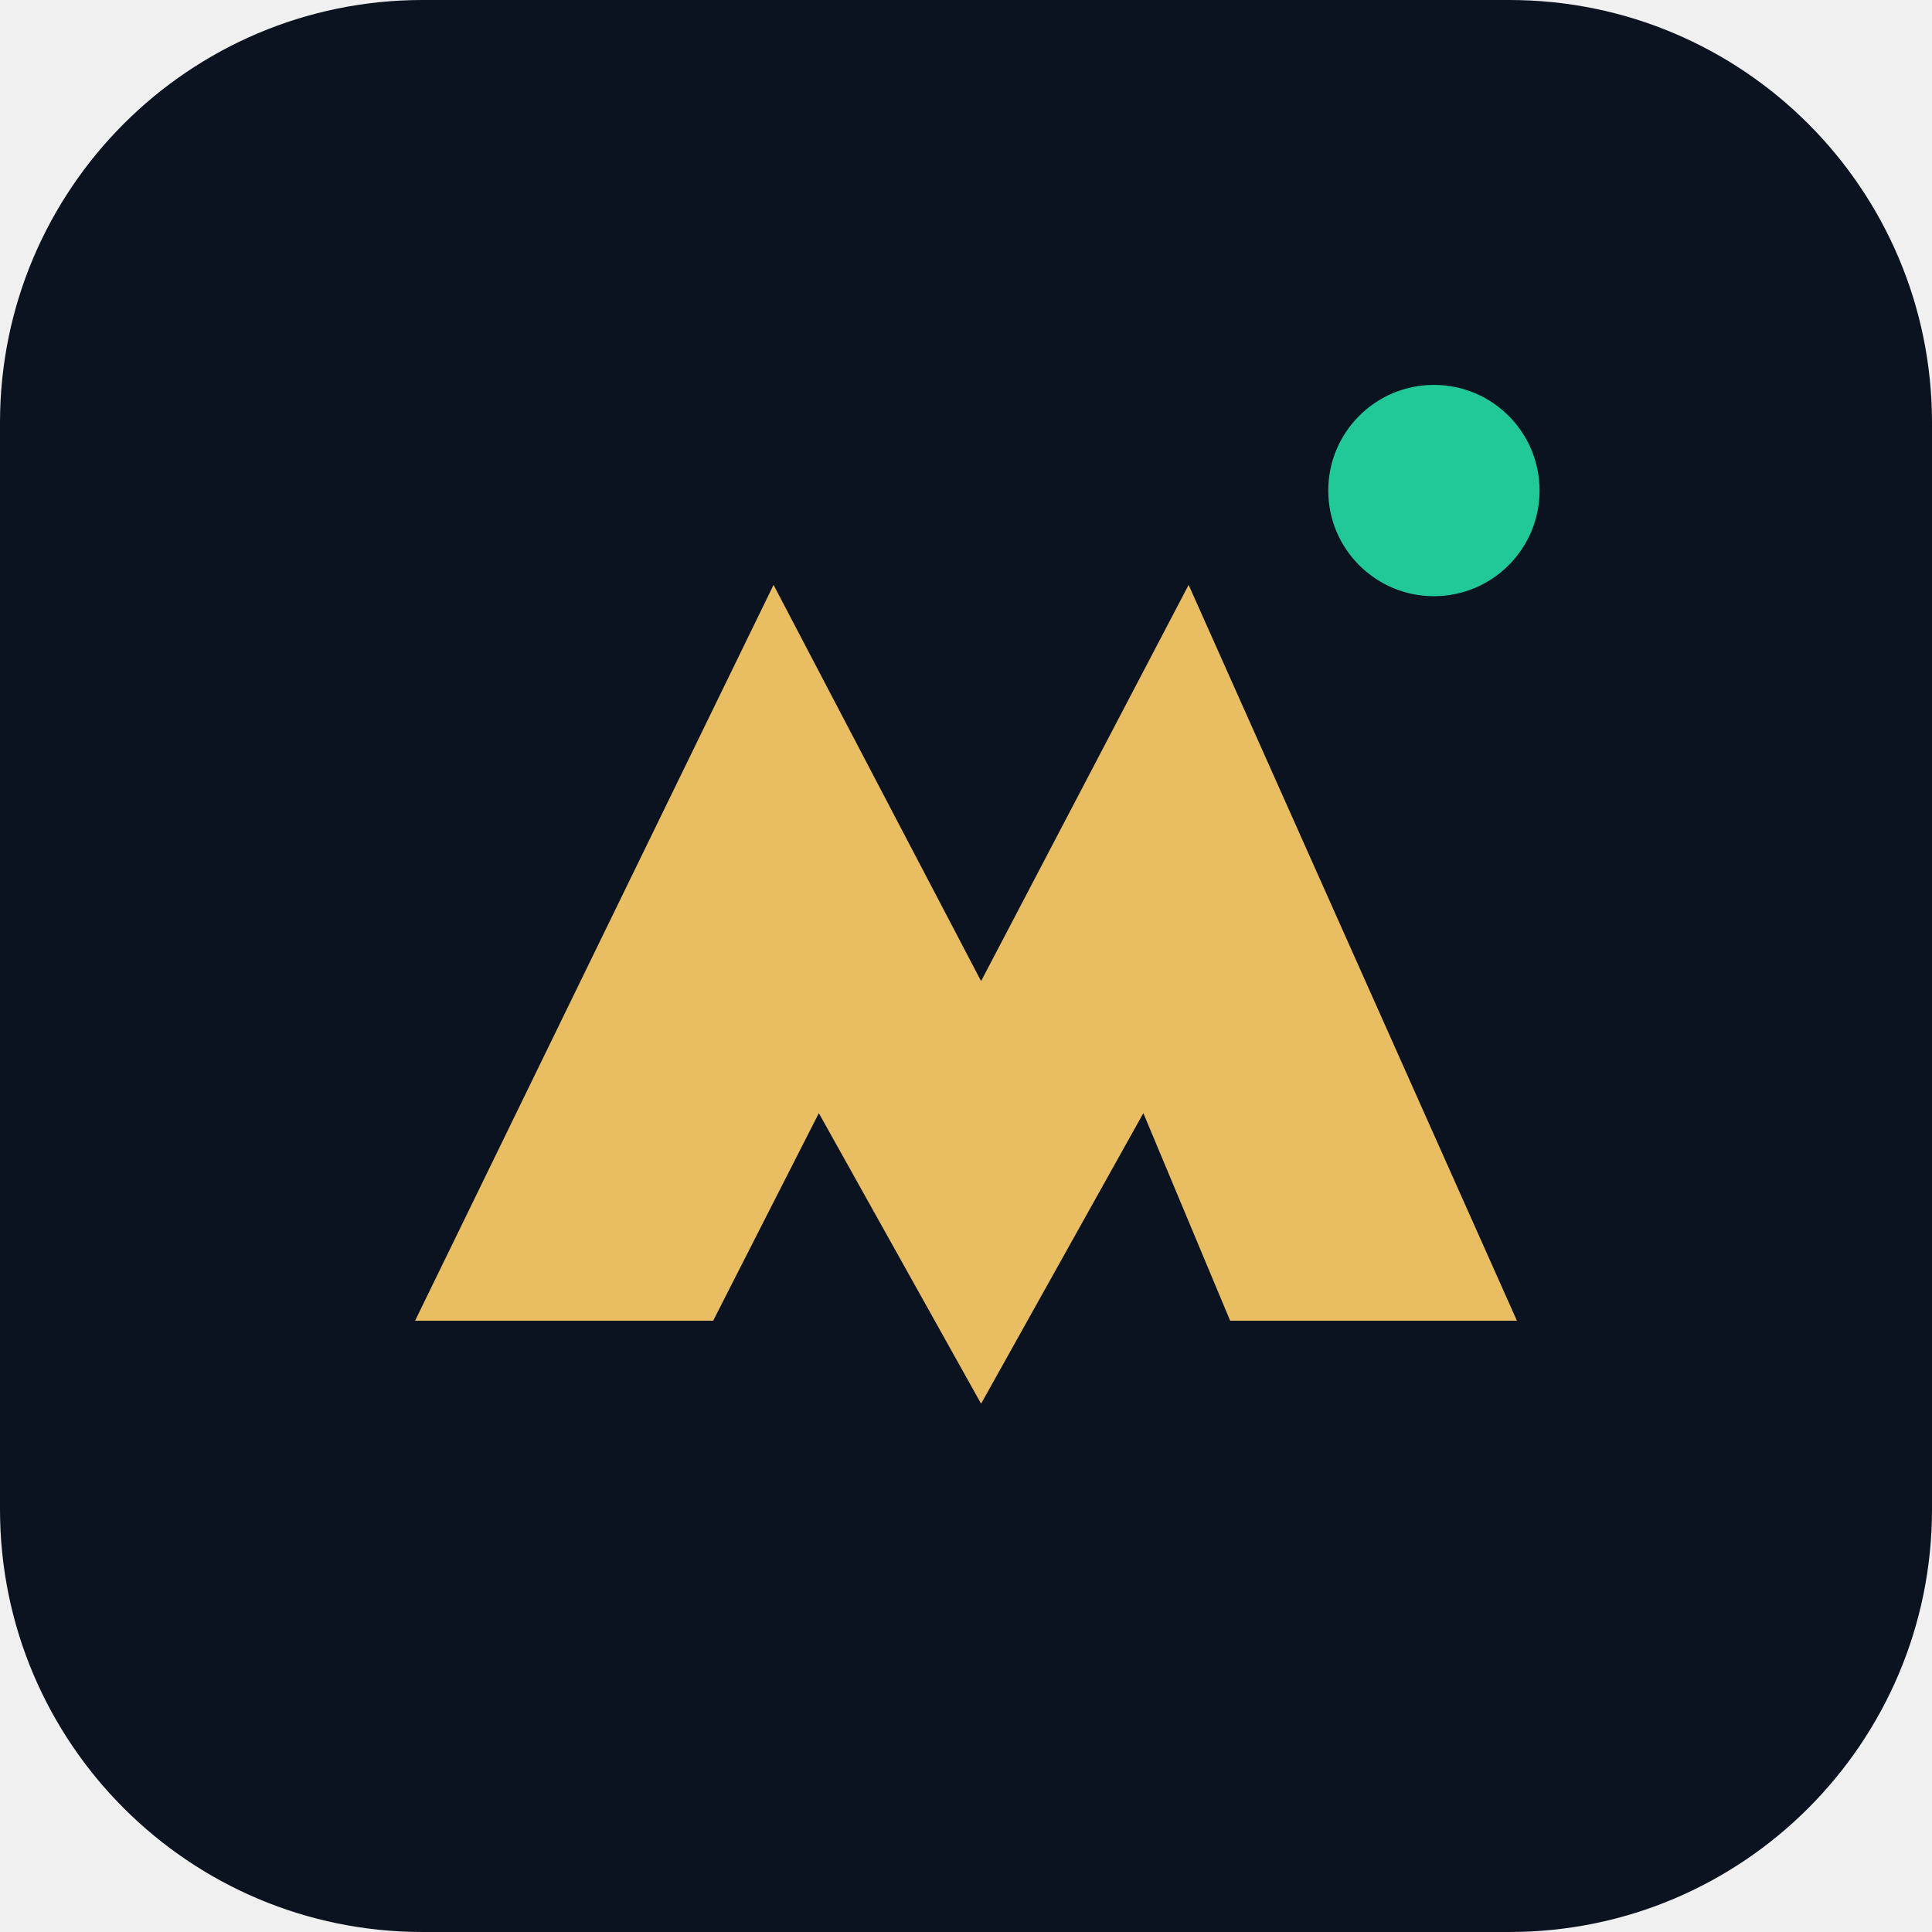
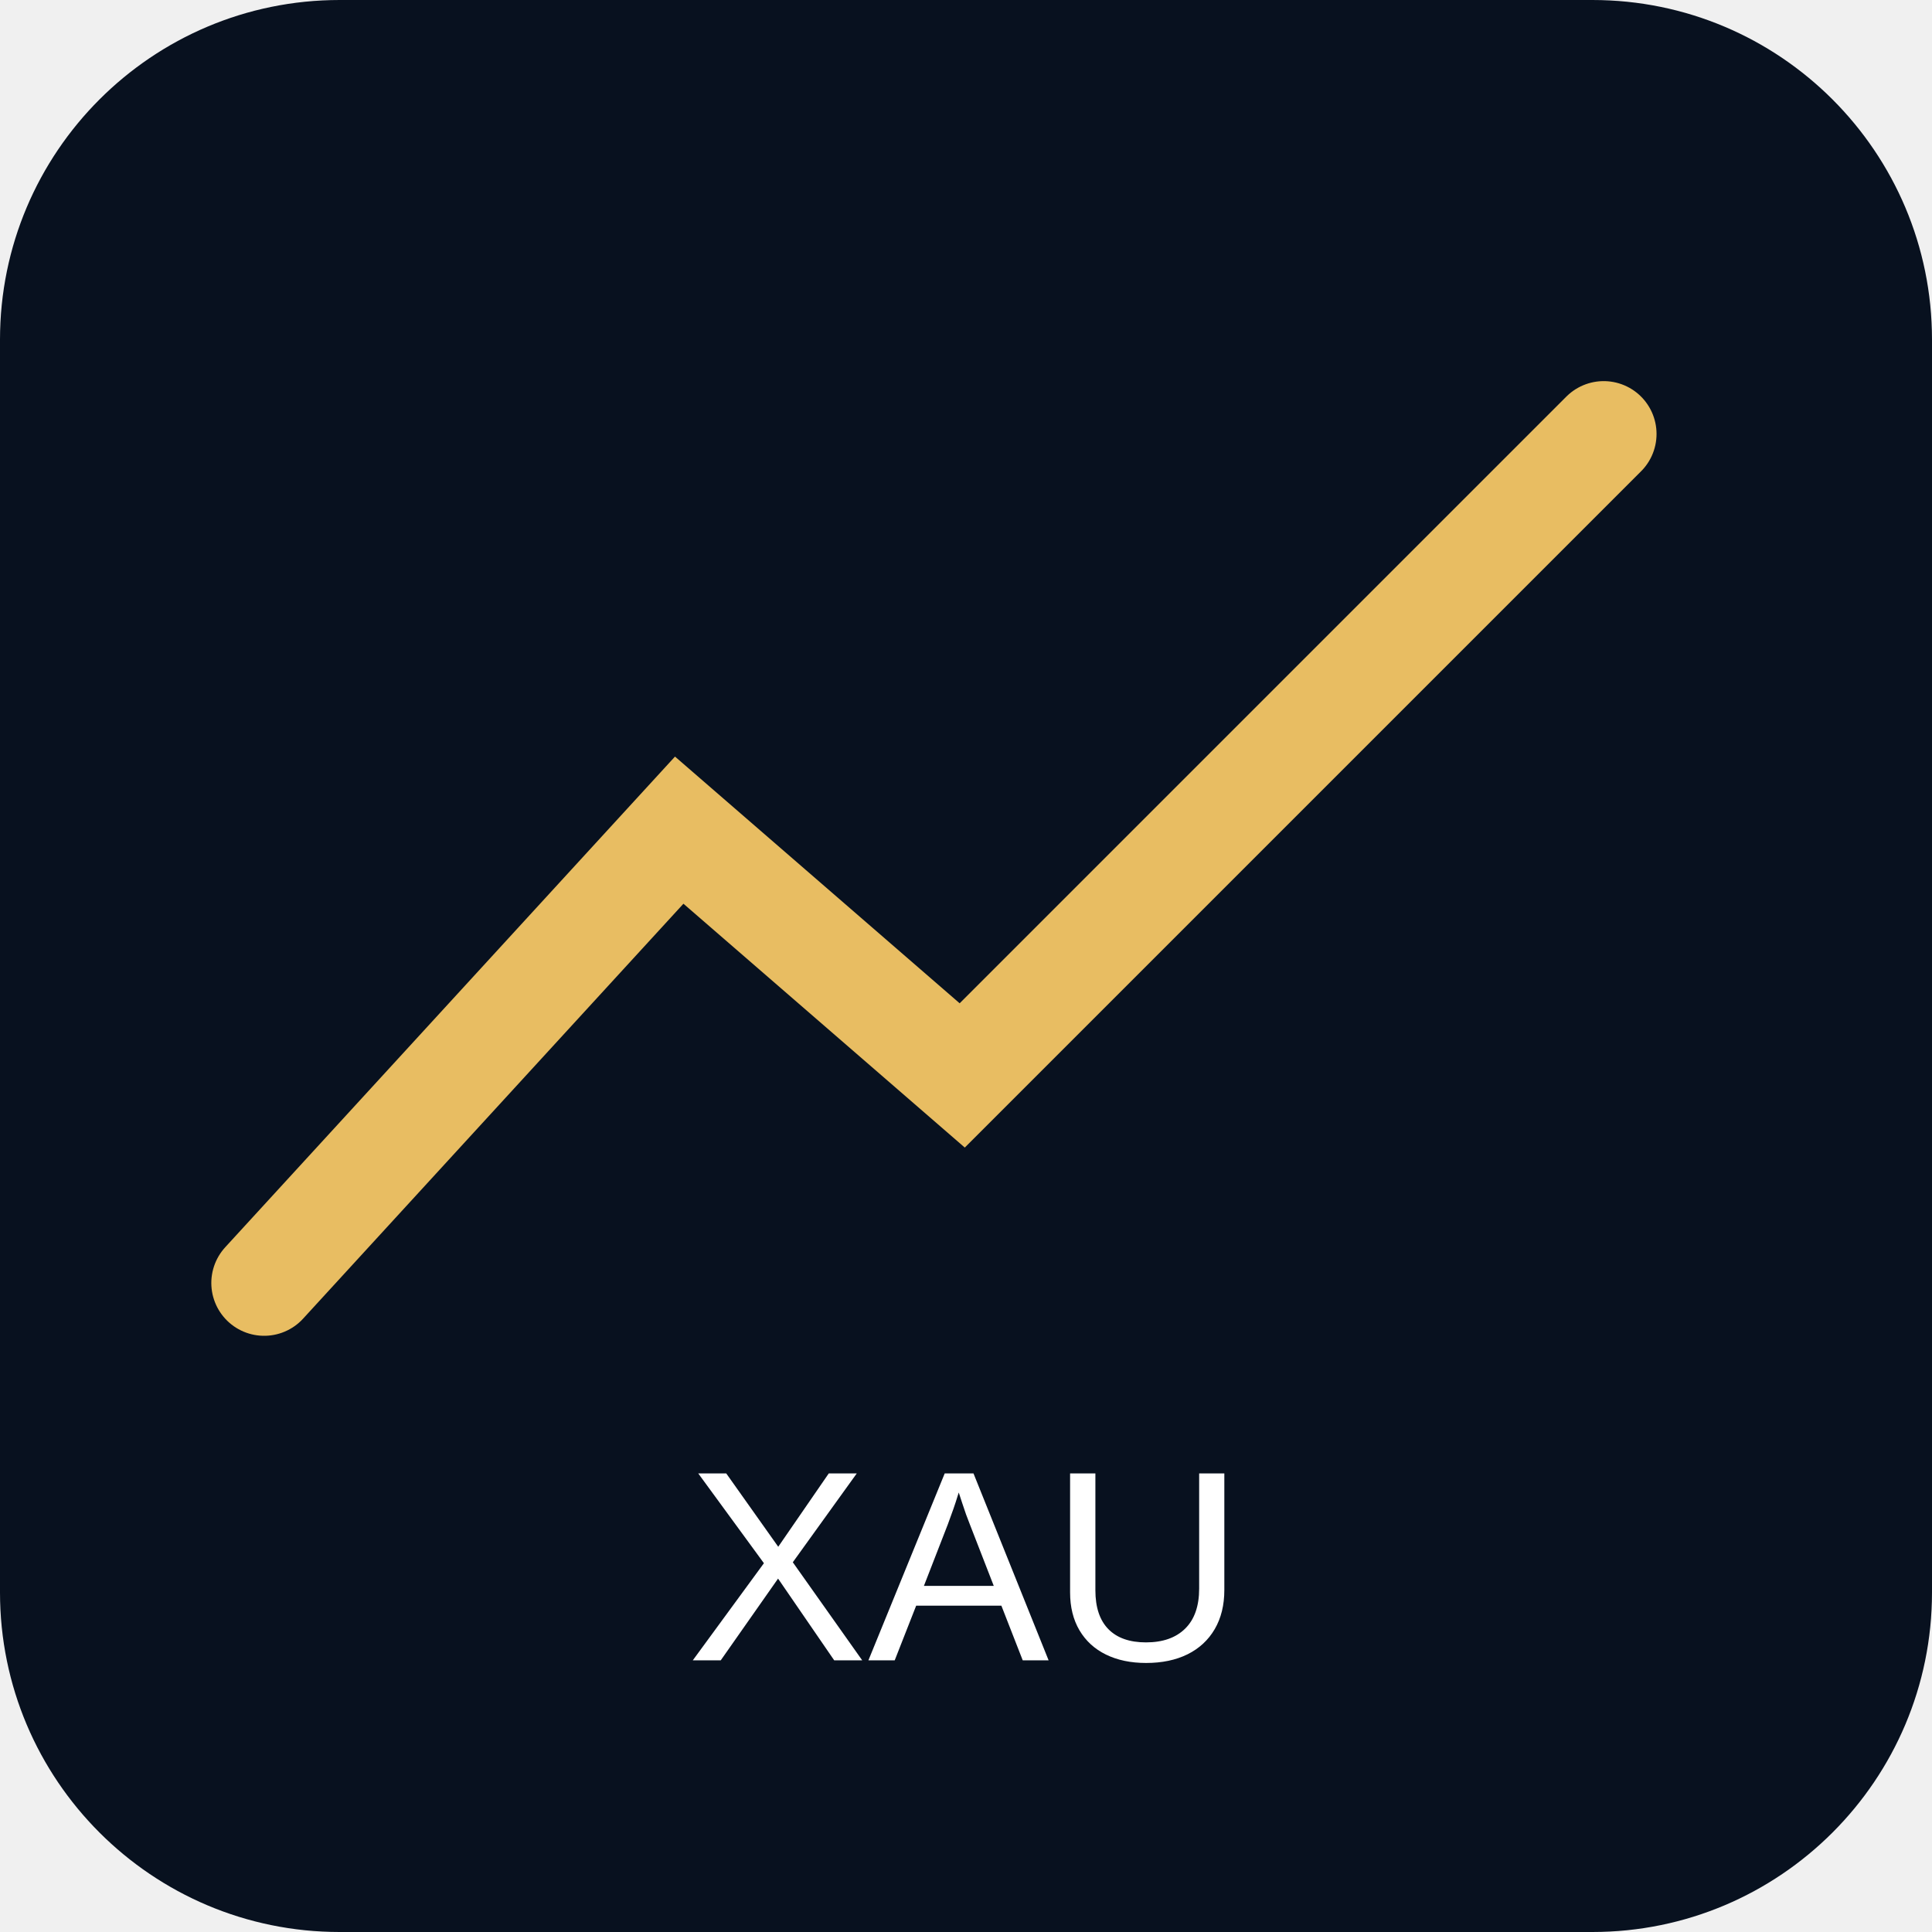
<svg xmlns="http://www.w3.org/2000/svg" viewBox="0 0 512 512">
-   <rect width="512" height="512" rx="112" fill="#0b1220" />
-   <path d="M110 350 205 155l55 105 55-105 87 195h-76l-23-55-43 77-43-77-28 55z" fill="#e9bd61" />
-   <circle cx="380" cy="130" r="28" fill="#20c997" />
+   <rect width="512" height="512" rx="90" fill="#08111f" />
+   <path d="M70 340 180 220l75 65 170-170" fill="none" stroke="#e8bd62" stroke-width="28" stroke-linecap="round" />
+   <text x="256" y="440" text-anchor="middle" font-size="72" font-family="Arial" fill="white">XAU</text>
</svg>
